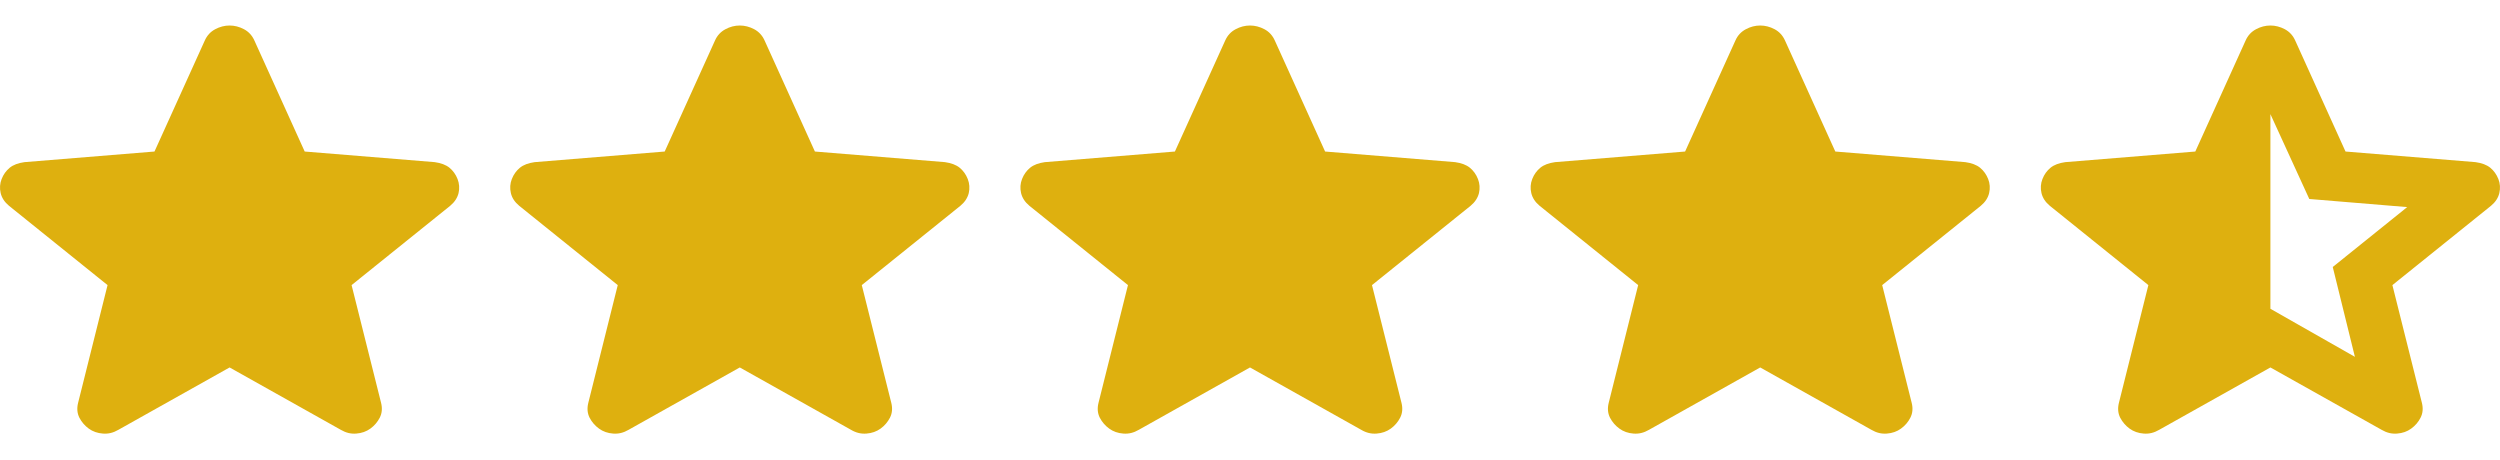
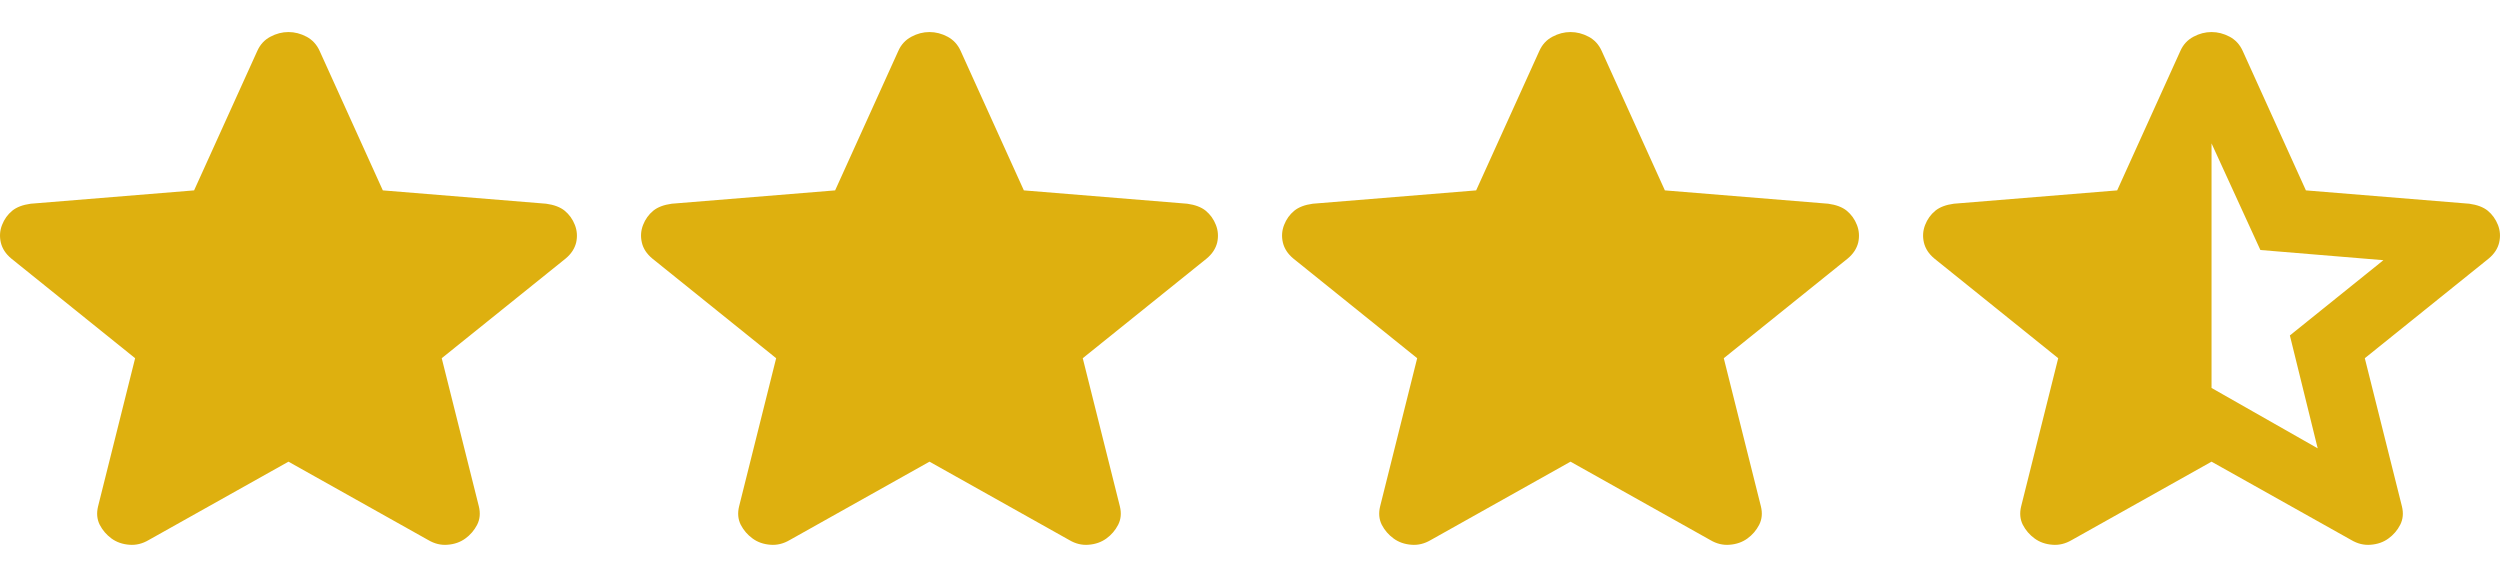
- <svg xmlns="http://www.w3.org/2000/svg" width="49" height="9" viewBox="0 0 49 9" fill="none">
-   <path d="M44.5 2.237V6.052L46.156 6.994L45.722 5.233L47.181 4.059L45.262 3.9L44.5 2.237ZM44.5 7.202L42.319 8.425C42.222 8.482 42.121 8.507 42.016 8.498C41.911 8.49 41.819 8.458 41.74 8.401C41.662 8.344 41.6 8.272 41.556 8.187C41.513 8.101 41.504 8.005 41.53 7.899L42.108 5.588L40.177 4.034C40.089 3.961 40.035 3.877 40.013 3.784C39.991 3.69 39.997 3.598 40.032 3.509C40.067 3.419 40.12 3.346 40.19 3.288C40.26 3.231 40.356 3.195 40.479 3.178L43.028 2.97L44.014 0.794C44.057 0.696 44.126 0.622 44.218 0.573C44.309 0.524 44.404 0.5 44.5 0.5C44.596 0.5 44.691 0.524 44.783 0.573C44.874 0.622 44.942 0.696 44.986 0.794L45.972 2.97L48.521 3.178C48.643 3.195 48.74 3.231 48.81 3.288C48.88 3.346 48.932 3.419 48.968 3.509C49.003 3.598 49.009 3.69 48.987 3.784C48.965 3.877 48.911 3.961 48.823 4.034L46.891 5.588L47.47 7.899C47.496 8.005 47.487 8.101 47.443 8.187C47.4 8.272 47.338 8.344 47.259 8.401C47.181 8.458 47.089 8.49 46.983 8.498C46.878 8.507 46.778 8.482 46.681 8.425L44.5 7.202Z" fill="#DEB00F" />
-   <path d="M34.5 7.202L32.319 8.425C32.222 8.482 32.121 8.507 32.016 8.498C31.911 8.49 31.819 8.458 31.741 8.401C31.662 8.344 31.6 8.272 31.556 8.187C31.513 8.101 31.504 8.005 31.53 7.899L32.108 5.588L30.177 4.034C30.089 3.961 30.035 3.877 30.013 3.784C29.991 3.69 29.997 3.598 30.032 3.509C30.067 3.419 30.12 3.346 30.19 3.288C30.26 3.231 30.356 3.195 30.479 3.178L33.028 2.97L34.014 0.794C34.057 0.696 34.126 0.622 34.218 0.573C34.309 0.524 34.404 0.5 34.5 0.5C34.596 0.5 34.691 0.524 34.783 0.573C34.874 0.622 34.942 0.696 34.986 0.794L35.972 2.97L38.521 3.178C38.643 3.195 38.74 3.231 38.81 3.288C38.88 3.346 38.932 3.419 38.968 3.509C39.003 3.598 39.009 3.69 38.987 3.784C38.965 3.877 38.911 3.961 38.823 4.034L36.891 5.588L37.47 7.899C37.496 8.005 37.487 8.101 37.443 8.187C37.4 8.272 37.338 8.344 37.259 8.401C37.181 8.458 37.089 8.49 36.983 8.498C36.878 8.507 36.778 8.482 36.681 8.425L34.5 7.202Z" fill="#DEB00F" />
+ <svg xmlns="http://www.w3.org/2000/svg" width="39" height="9" viewBox="0 0 39 9" fill="none">
  <path d="M24.5 7.202L22.319 8.425C22.222 8.482 22.122 8.507 22.016 8.498C21.911 8.49 21.819 8.458 21.741 8.401C21.662 8.344 21.6 8.272 21.556 8.187C21.513 8.101 21.504 8.005 21.53 7.899L22.108 5.588L20.177 4.034C20.089 3.961 20.035 3.877 20.013 3.784C19.991 3.69 19.997 3.598 20.032 3.509C20.067 3.419 20.12 3.346 20.19 3.288C20.26 3.231 20.356 3.195 20.479 3.178L23.028 2.97L24.014 0.794C24.058 0.696 24.125 0.622 24.218 0.573C24.309 0.524 24.404 0.5 24.5 0.5C24.596 0.5 24.691 0.524 24.783 0.573C24.875 0.622 24.942 0.696 24.986 0.794L25.972 2.97L28.521 3.178C28.643 3.195 28.74 3.231 28.81 3.288C28.88 3.346 28.933 3.419 28.968 3.509C29.003 3.598 29.009 3.69 28.988 3.784C28.965 3.877 28.911 3.961 28.823 4.034L26.891 5.588L27.47 7.899C27.496 8.005 27.487 8.101 27.443 8.187C27.399 8.272 27.338 8.344 27.259 8.401C27.18 8.458 27.088 8.49 26.983 8.498C26.878 8.507 26.777 8.482 26.681 8.425L24.5 7.202Z" fill="#DEB00F" />
  <path d="M14.5 7.202L12.319 8.425C12.222 8.482 12.121 8.507 12.016 8.498C11.911 8.49 11.819 8.458 11.741 8.401C11.662 8.344 11.6 8.272 11.556 8.187C11.513 8.101 11.504 8.005 11.53 7.899L12.108 5.588L10.177 4.034C10.089 3.961 10.034 3.877 10.013 3.784C9.991 3.69 9.997 3.598 10.032 3.509C10.067 3.419 10.12 3.346 10.19 3.288C10.26 3.231 10.356 3.195 10.479 3.178L13.028 2.97L14.014 0.794C14.057 0.696 14.126 0.622 14.218 0.573C14.309 0.524 14.403 0.5 14.5 0.5C14.596 0.5 14.691 0.524 14.783 0.573C14.874 0.622 14.942 0.696 14.986 0.794L15.972 2.97L18.521 3.178C18.643 3.195 18.74 3.231 18.81 3.288C18.88 3.346 18.933 3.419 18.968 3.509C19.003 3.598 19.009 3.69 18.988 3.784C18.965 3.877 18.911 3.961 18.823 4.034L16.891 5.588L17.47 7.899C17.496 8.005 17.487 8.101 17.443 8.187C17.399 8.272 17.338 8.344 17.259 8.401C17.18 8.458 17.088 8.49 16.983 8.498C16.878 8.507 16.777 8.482 16.681 8.425L14.5 7.202Z" fill="#DEB00F" />
  <path d="M4.5 7.202L2.319 8.425C2.222 8.482 2.122 8.507 2.016 8.498C1.911 8.49 1.819 8.458 1.74 8.401C1.662 8.344 1.6 8.272 1.556 8.187C1.513 8.101 1.504 8.005 1.53 7.899L2.108 5.588L0.177 4.034C0.089 3.961 0.035 3.877 0.013 3.784C-0.009 3.69 -0.003 3.598 0.032 3.509C0.067 3.419 0.12 3.346 0.19 3.288C0.26 3.231 0.356 3.195 0.479 3.178L3.028 2.97L4.014 0.794C4.058 0.696 4.125 0.622 4.218 0.573C4.309 0.524 4.404 0.5 4.5 0.5C4.596 0.5 4.691 0.524 4.783 0.573C4.874 0.622 4.942 0.696 4.986 0.794L5.972 2.97L8.521 3.178C8.643 3.195 8.74 3.231 8.81 3.288C8.88 3.346 8.933 3.419 8.968 3.509C9.003 3.598 9.009 3.69 8.988 3.784C8.965 3.877 8.911 3.961 8.823 4.034L6.891 5.588L7.47 7.899C7.496 8.005 7.487 8.101 7.443 8.187C7.399 8.272 7.338 8.344 7.259 8.401C7.18 8.458 7.089 8.49 6.983 8.498C6.878 8.507 6.778 8.482 6.681 8.425L4.5 7.202Z" fill="#DEB00F" />
+   <path d="M34.5 2.237V6.052L36.156 6.994L35.722 5.233L37.181 4.059L35.262 3.9L34.5 2.237ZM34.5 7.202L32.319 8.425C32.222 8.482 32.121 8.507 32.016 8.498C31.911 8.49 31.819 8.458 31.741 8.401C31.662 8.344 31.6 8.272 31.556 8.187C31.513 8.101 31.504 8.005 31.53 7.899L32.108 5.588L30.177 4.034C30.089 3.961 30.035 3.877 30.013 3.784C29.991 3.69 29.997 3.598 30.032 3.509C30.067 3.419 30.12 3.346 30.19 3.288C30.26 3.231 30.356 3.195 30.479 3.178L33.028 2.97L34.014 0.794C34.057 0.696 34.126 0.622 34.218 0.573C34.309 0.524 34.404 0.5 34.5 0.5C34.596 0.5 34.691 0.524 34.783 0.573C34.874 0.622 34.942 0.696 34.986 0.794L35.972 2.97L38.521 3.178C38.643 3.195 38.74 3.231 38.81 3.288C38.88 3.346 38.932 3.419 38.968 3.509C39.003 3.598 39.009 3.69 38.987 3.784C38.965 3.877 38.911 3.961 38.823 4.034L36.891 5.588L37.47 7.899C37.496 8.005 37.487 8.101 37.443 8.187C37.4 8.272 37.338 8.344 37.259 8.401C37.181 8.458 37.089 8.49 36.983 8.498C36.878 8.507 36.778 8.482 36.681 8.425L34.5 7.202Z" fill="#DEB00F" />
</svg>
